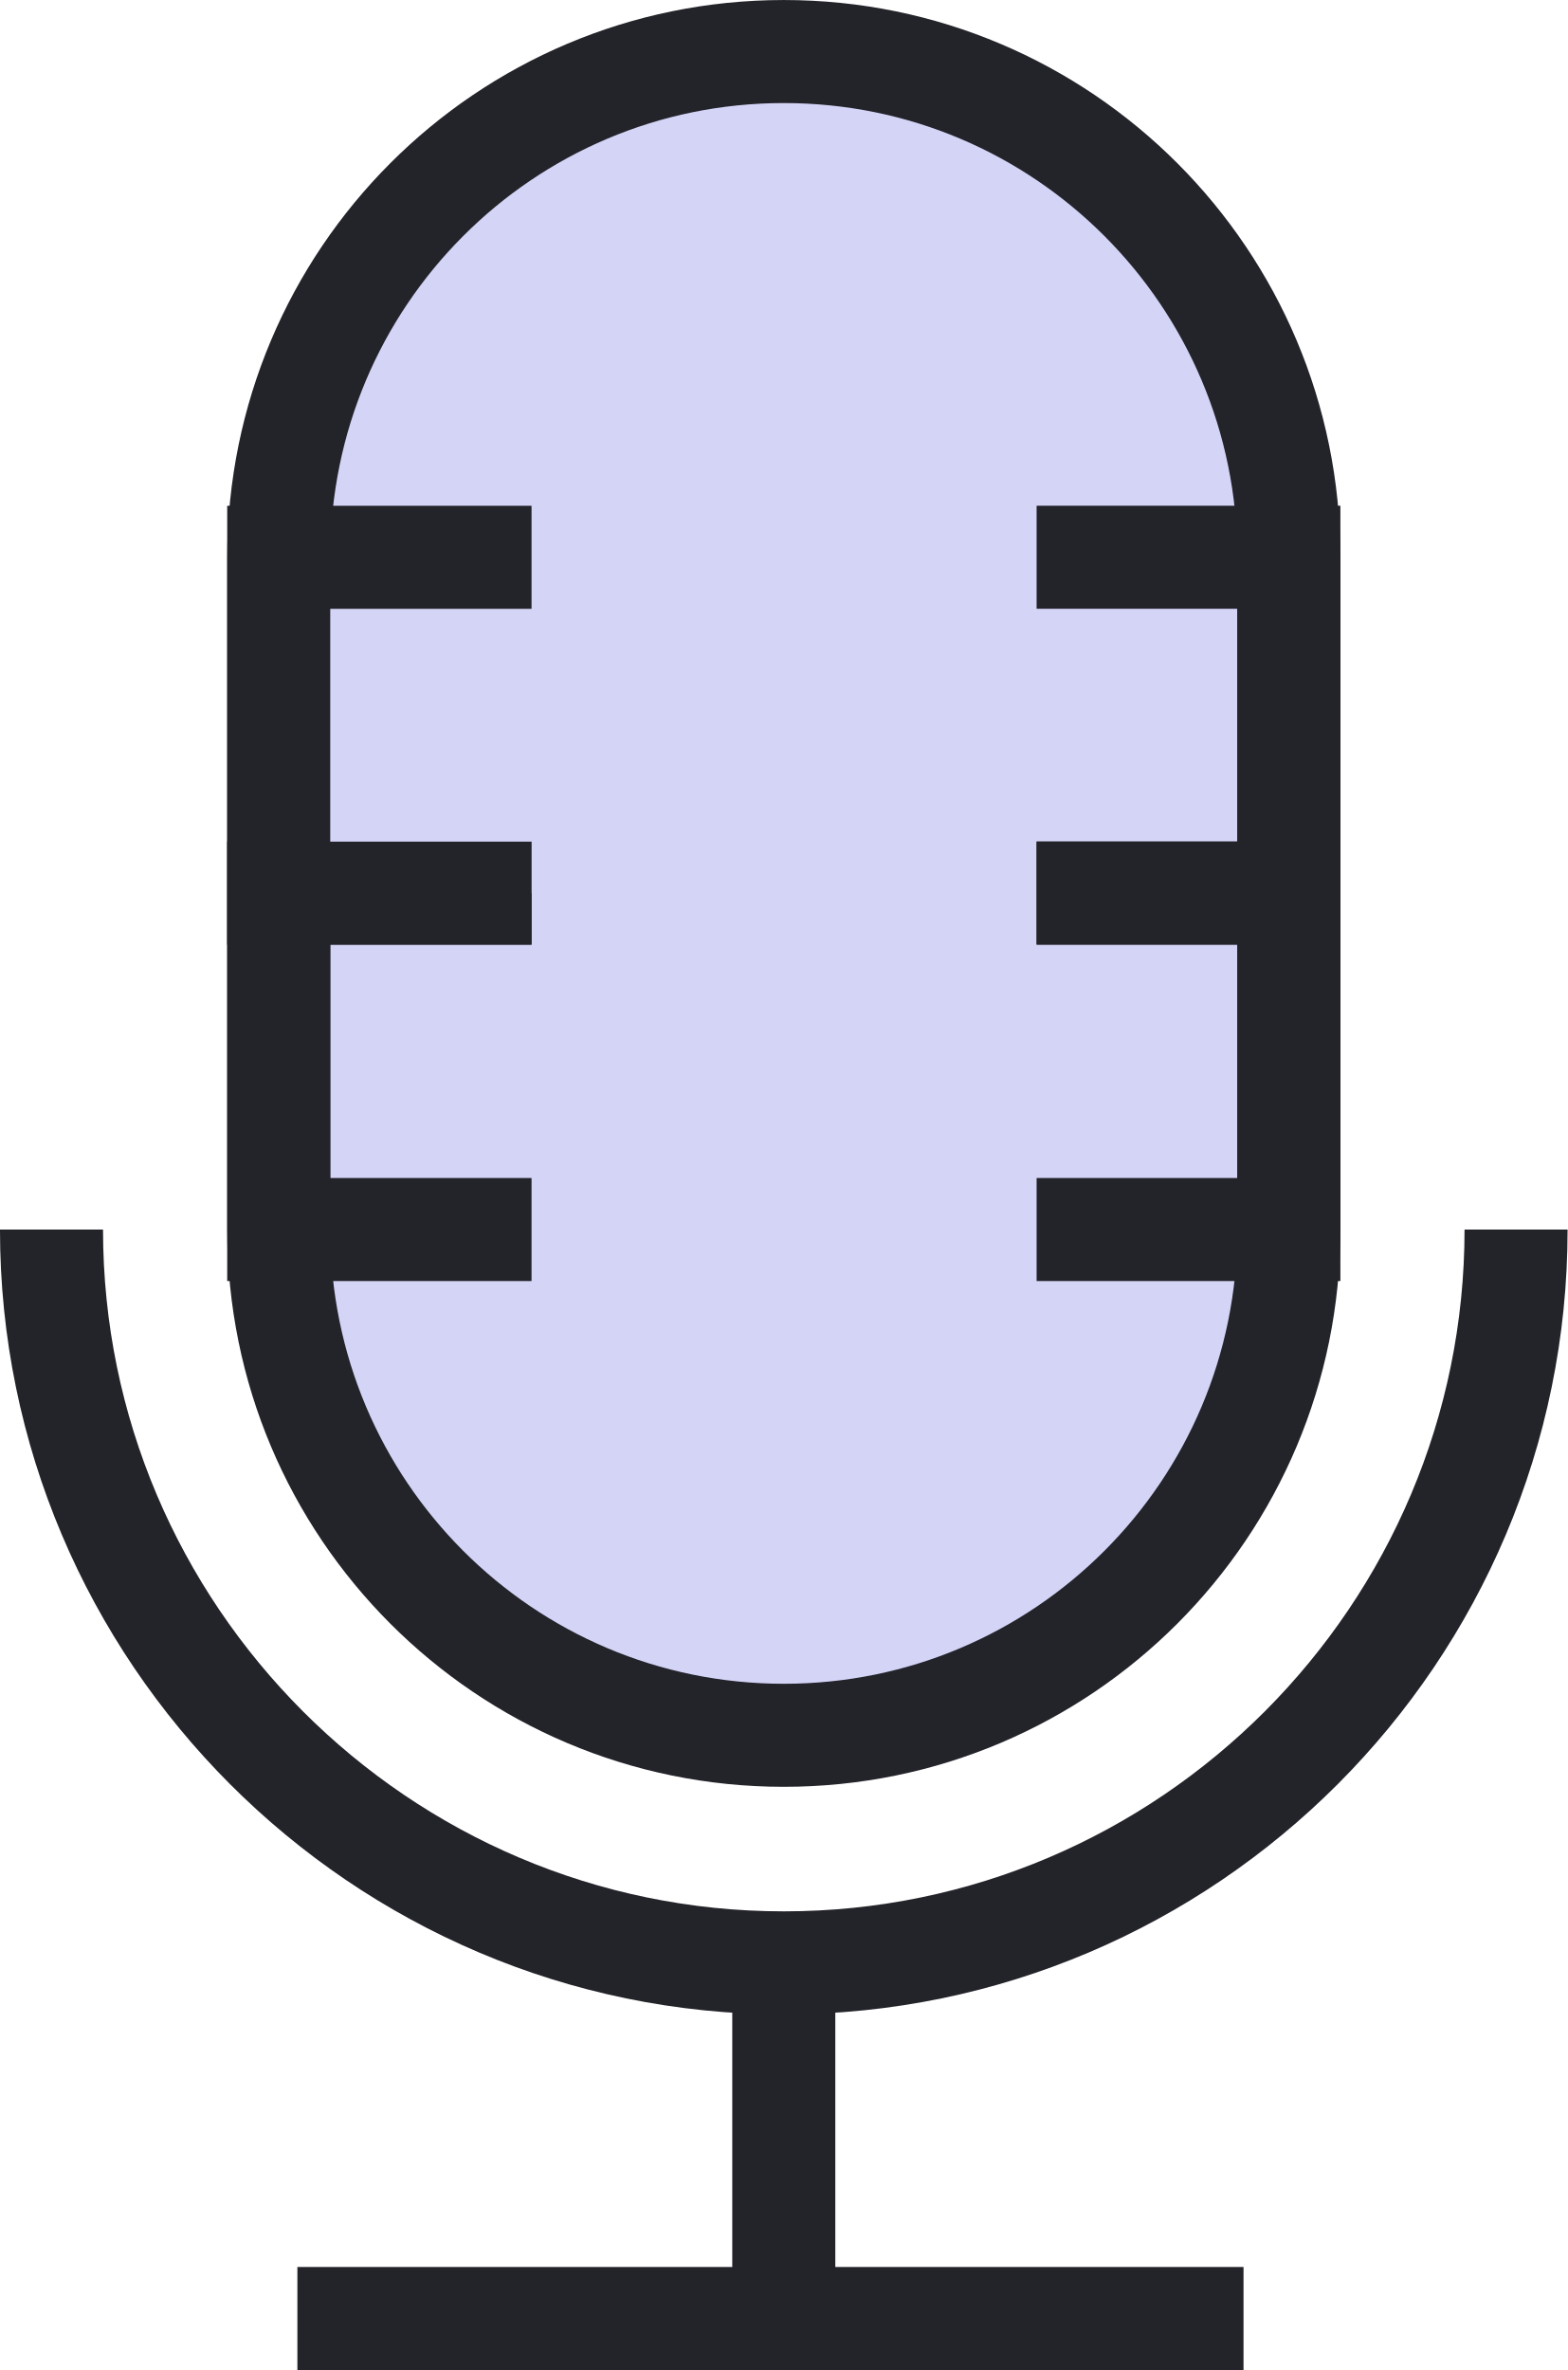
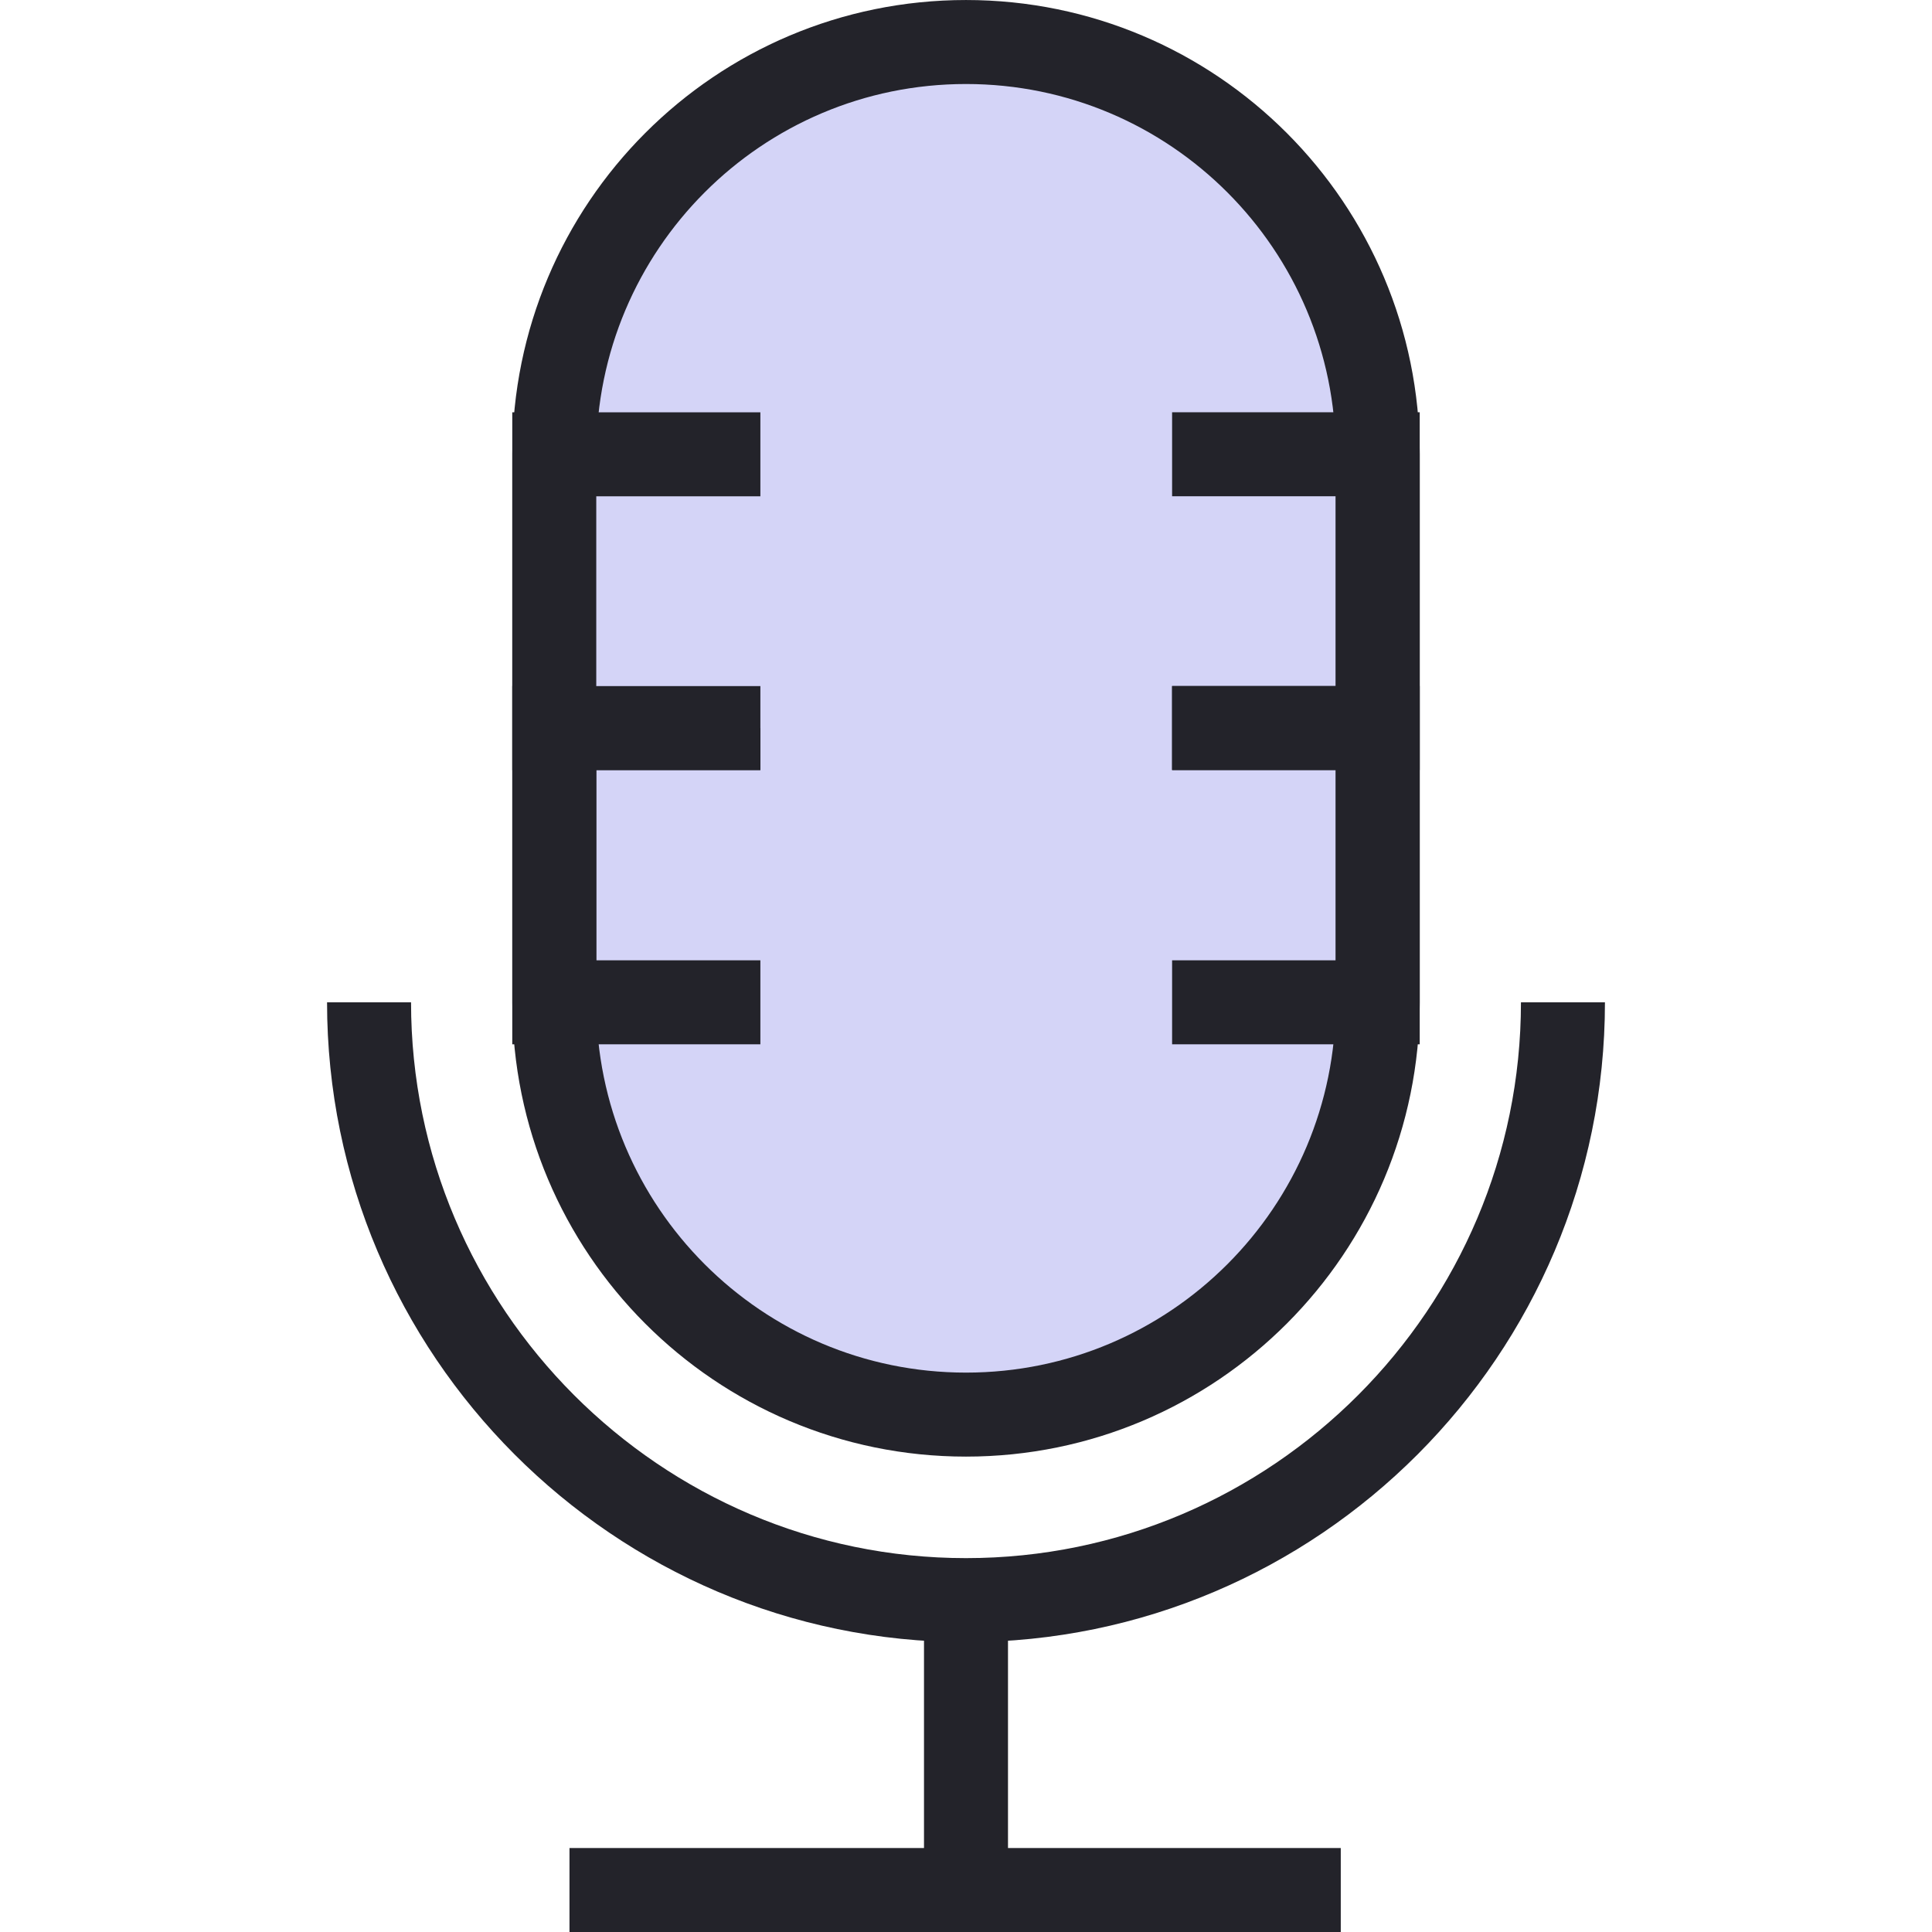
- <svg xmlns="http://www.w3.org/2000/svg" width="26.624mm" height="40.252mm" viewBox="0 0 26.624 40.252" version="1.1" id="svg3103">
+ <svg xmlns="http://www.w3.org/2000/svg" width="1000" height="1000" viewBox="0 0 264.583 264.583" version="1.1" id="svg3103">
  <defs id="defs3097">
    <filter style="color-interpolation-filters:sRGB" id="filter26" x="-0.05" y="-0.04" width="1.34" height="1.25">
      <feFlood flood-opacity="1" flood-color="rgb(0,0,0)" result="flood" id="feFlood16" />
      <feComposite in="flood" in2="SourceGraphic" operator="in" result="composite1" id="feComposite18" />
      <feGaussianBlur in="composite1" stdDeviation="3" result="blur" id="feGaussianBlur20" />
      <feOffset dx="3" dy="3" result="offset" id="feOffset22" />
      <feComposite in="SourceGraphic" in2="offset" operator="over" result="composite2" id="feComposite24" />
    </filter>
  </defs>
  <g id="layer1" transform="translate(-80.42627,-97.04673)">
-     <g id="g28">
+     <g id="g28" transform="matrix(6.573208,0,0,6.573208,-403.442,-540.8616)">
      <path d="m 106.175,117.929 c 0,6.86 -5.577,12.455 -12.437,12.455 -6.85,0 -12.437,-5.595 -12.437,-12.455" style="fill:none;stroke:#23232a;stroke-width:1.75;stroke-linecap:butt;stroke-linejoin:miter;stroke-miterlimit:10;stroke-dasharray:none;stroke-opacity:1" id="path388" />
      <path d="m 93.738,97.922 c -4.737,0 -8.577,3.845 -8.577,8.59 v 11.417 c 0,4.745 3.84,8.59 8.577,8.59 4.738,0 8.578,-3.845 8.578,-8.59 v -11.417 c 0,-4.745 -3.84,-8.59 -8.578,-8.59 v 0" style="fill:#d4d4f7;fill-opacity:1;fill-rule:evenodd;stroke:#23232a;stroke-width:0.035;stroke-opacity:1" id="path390" />
      <path d="m 93.738,97.922 c -4.737,0 -8.577,3.845 -8.577,8.59 v 11.417 c 0,4.745 3.84,8.59 8.577,8.59 4.738,0 8.578,-3.845 8.578,-8.59 v -11.417 c 0,-4.745 -3.84,-8.59 -8.578,-8.59 z" style="fill:none;stroke:#23232a;stroke-width:1.75;stroke-linecap:butt;stroke-linejoin:miter;stroke-miterlimit:10;stroke-dasharray:none;stroke-opacity:1" id="path392" />
      <path d="m 89.454,112.215 h -4.294 v 5.714 h 4.294" style="fill:none;stroke:#23232a;stroke-width:1.75;stroke-linecap:butt;stroke-linejoin:miter;stroke-miterlimit:10;stroke-dasharray:none;stroke-opacity:1" id="path396" />
      <path d="m 98.032,117.929 h 4.284 v -5.714 h -4.284" style="fill:none;stroke:#23232a;stroke-width:1.75;stroke-linecap:butt;stroke-linejoin:miter;stroke-miterlimit:10;stroke-dasharray:none;stroke-opacity:1" id="path400" />
      <path d="m 89.454,106.512 h -4.294 v 5.704 h 4.294" style="fill:#d4d4f7;fill-opacity:1;stroke:#23232a;stroke-width:1.75;stroke-linecap:butt;stroke-linejoin:miter;stroke-miterlimit:10;stroke-dasharray:none;stroke-opacity:1" id="path404" />
      <path d="m 98.032,112.215 h 4.284 v -5.704 h -4.284" style="fill:none;stroke:#23232a;stroke-width:1.75;stroke-linecap:butt;stroke-linejoin:miter;stroke-miterlimit:10;stroke-dasharray:none;stroke-opacity:1" id="path408" />
      <path d="m 93.738,130.384 v 6.04 h -8.261 16.069" style="fill:none;stroke:#23232a;stroke-width:1.75;stroke-linecap:butt;stroke-linejoin:miter;stroke-miterlimit:10;stroke-dasharray:none;stroke-opacity:1" id="path410" />
    </g>
  </g>
</svg>
